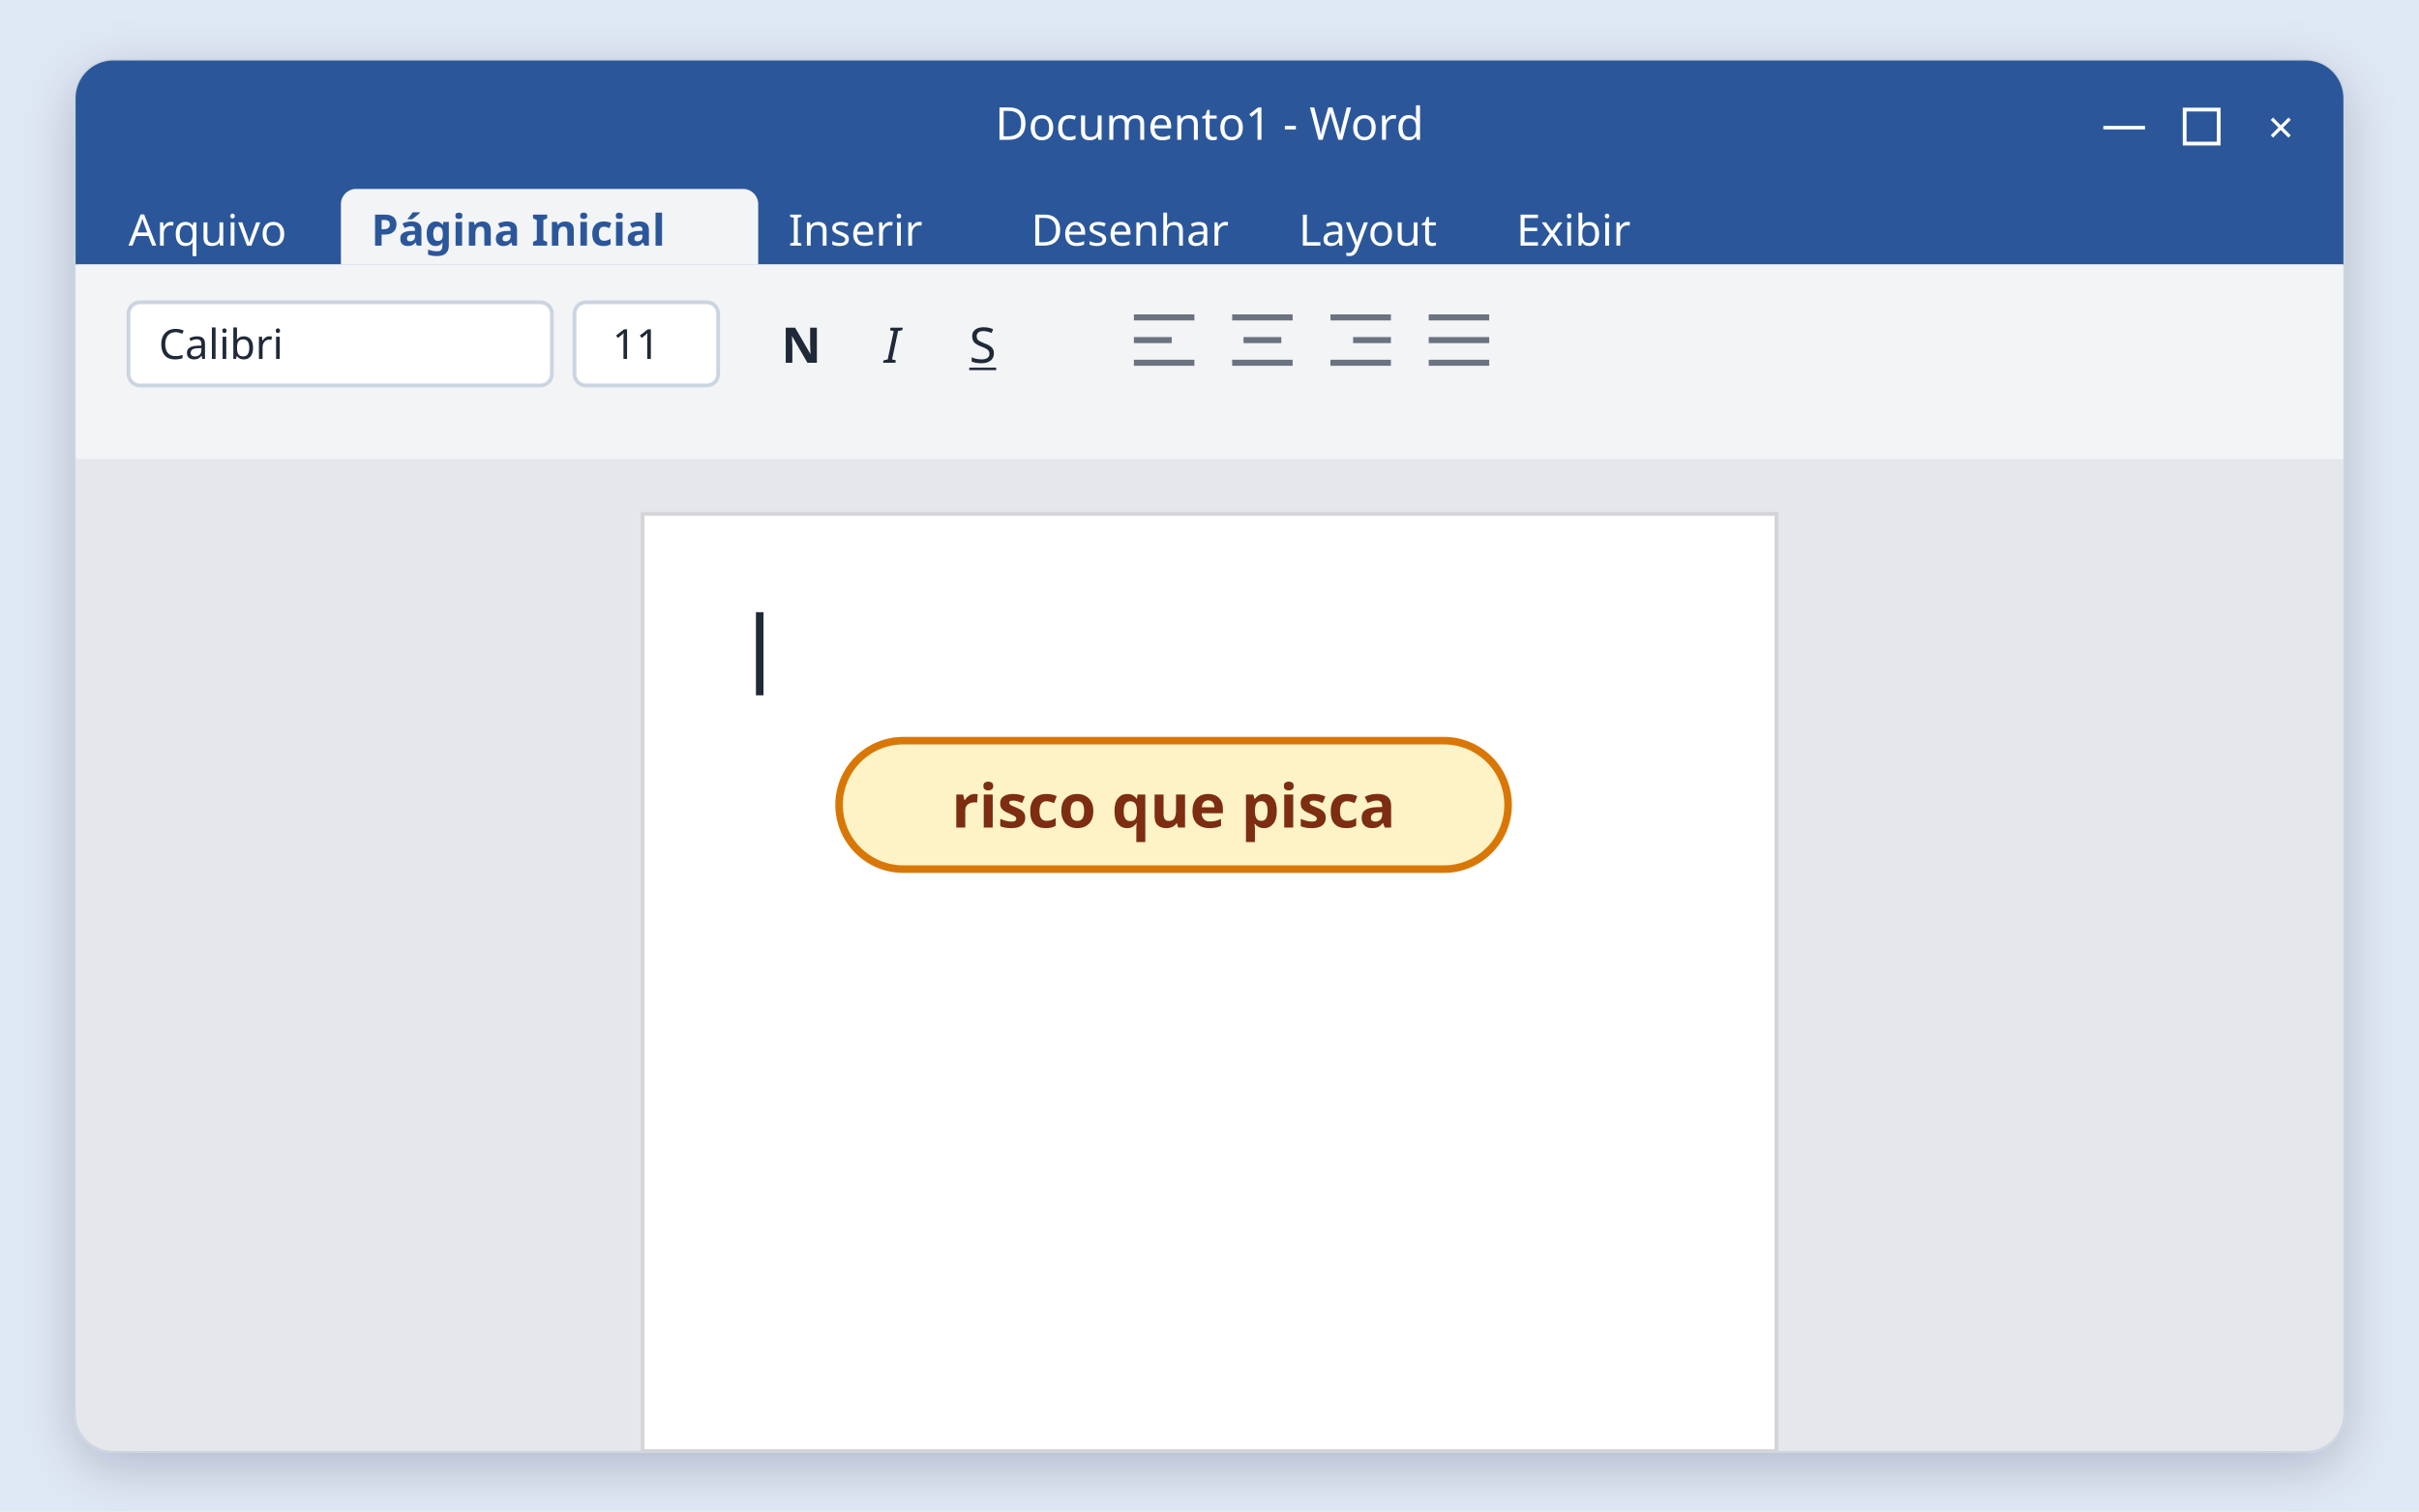
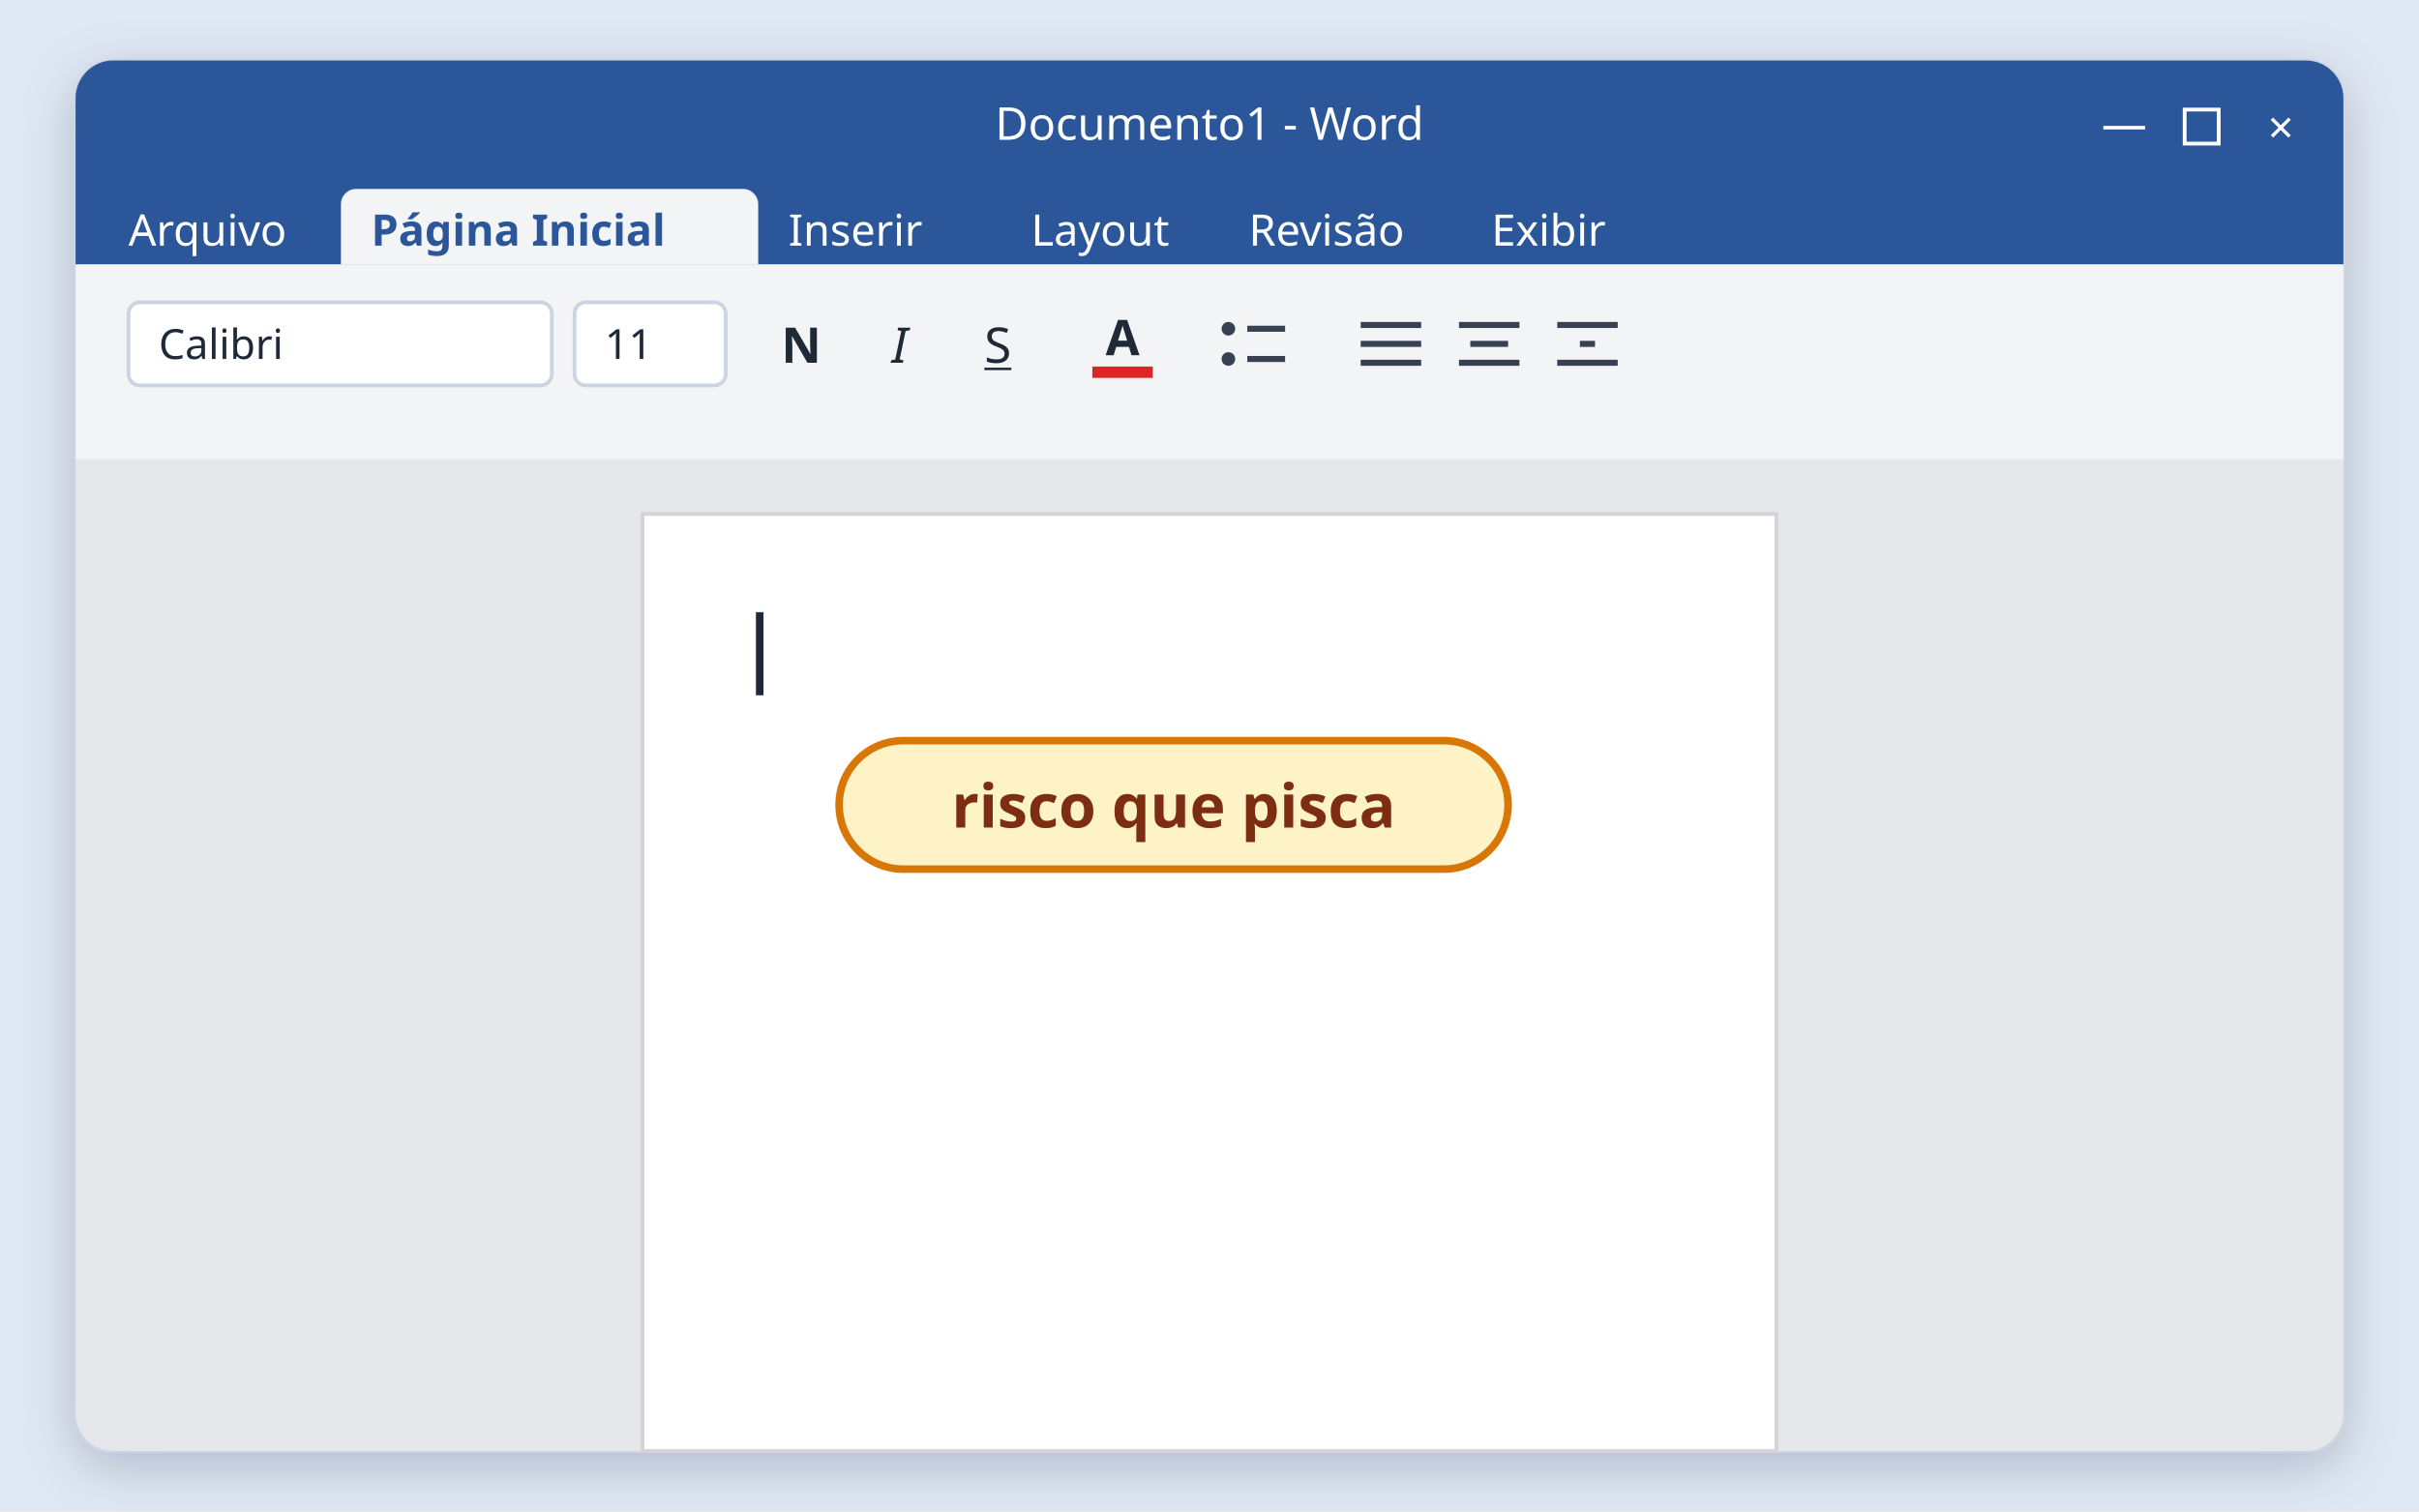
<svg xmlns="http://www.w3.org/2000/svg" viewBox="0 0 640 400" font-family="Segoe UI, system-ui, -apple-system, sans-serif">
  <defs>
    <filter id="sombra" x="-10%" y="-10%" width="130%" height="130%">
      <feDropShadow dx="0" dy="4" stdDeviation="7" flood-color="#0f172a" flood-opacity="0.2" />
    </filter>
    <linearGradient id="fundoDesktop" x1="0" y1="0" x2="1" y2="1">
      <stop offset="0" stop-color="#0f2a6b" />
      <stop offset="0.55" stop-color="#1d4ed8" />
      <stop offset="1" stop-color="#60a5fa" />
    </linearGradient>
  </defs>
  <rect width="640" height="400" fill="#dfe8f5" />
  <g filter="url(#sombra)">
    <rect x="20" y="16" width="600" height="368" rx="10" fill="#ffffff" stroke="#cbd5e1" />
  </g>
  <path d="M20 26 a10 10 0 0 1 10 -10 h580 a10 10 0 0 1 10 10 v44 h-600 z" fill="#2b579a" />
  <text x="320" y="37" font-size="12" fill="#ffffff" text-anchor="middle">Documento1 - Word</text>
  <g fill="#ffffff" font-size="12">
    <text x="556" y="37">—</text>
    <rect x="578" y="29" width="9" height="9" fill="none" stroke="#ffffff" />
    <text x="600" y="38">×</text>
  </g>
  <text x="34" y="65" font-size="11.5" fill="#ffffff">Arquivo</text>
  <path d="M90.2 70 v-16 a4 4 0 0 1 4 -4 h102.4 a4 4 0 0 1 4 4 v16 z" fill="#f3f4f6" />
  <text x="98.2" y="65" font-size="11.5" font-weight="700" fill="#2b579a">Página Inicial</text>
  <text x="208.6" y="65" font-size="11.5" fill="#ffffff">Inserir</text>
-   <text x="272.8" y="65" font-size="11.5" fill="#ffffff">Desenhar</text>
-   <text x="343.6" y="65" font-size="11.5" fill="#ffffff">Layout</text>
-   <text x="401.2" y="65" font-size="11.5" fill="#ffffff">Exibir</text>
+   <text x="272.8" y="65" font-size="11.5" fill="#ffffff">Layout</text>
+   <text x="330.4" y="65" font-size="11.5" fill="#ffffff">Revisão</text>
+   <text x="394.6" y="65" font-size="11.5" fill="#ffffff">Exibir</text>
  <rect x="20" y="70" width="600" height="52" fill="#f3f4f6" />
  <rect x="34" y="80" width="112" height="22" rx="3" fill="#ffffff" stroke="#cbd5e1" />
  <text x="42" y="95" font-size="11" fill="#1f2937">Calibri</text>
-   <rect x="152" y="80" width="38" height="22" rx="3" fill="#ffffff" stroke="#cbd5e1" />
-   <text x="162" y="95" font-size="11" fill="#1f2937">11</text>
-   <g font-size="13" fill="#1f2937" text-anchor="middle">
-     <text x="212" y="96" font-weight="700">N</text>
-     <text x="236" y="96" font-style="italic">I</text>
-     <text x="260" y="96" text-decoration="underline">S</text>
+   <rect x="152" y="80" width="40" height="22" rx="3" fill="#ffffff" stroke="#cbd5e1" />
+   <text x="160" y="95" font-size="11" fill="#1f2937">11</text>
+   <rect x="200" y="80" width="24" height="22" rx="4" fill="none" stroke="none" />
+   <text x="212" y="96" font-size="13" font-weight="700" fill="#1f2937" text-anchor="middle">N</text>
+   <rect x="226" y="80" width="24" height="22" rx="4" fill="none" stroke="none" />
+   <text x="238" y="96" font-size="13" font-style="italic" fill="#1f2937" text-anchor="middle">I</text>
+   <rect x="252" y="80" width="24" height="22" rx="4" fill="none" stroke="none" />
+   <text x="264" y="96" font-size="13" text-decoration="underline" fill="#1f2937" text-anchor="middle">S</text>
+   <rect x="282" y="80" width="30" height="22" rx="4" fill="none" stroke="none" />
+   <text x="297" y="94" font-size="13" font-weight="700" fill="#1f2937" text-anchor="middle">A</text>
+   <rect x="289" y="97" width="16" height="3" fill="#dc2626" />
+   <rect x="318" y="80" width="28" height="22" rx="4" fill="none" stroke="none" />
+   <g fill="#374151">
+     <circle cx="325" cy="87" r="1.8" />
+     <circle cx="325" cy="95" r="1.8" />
  </g>
-   <g stroke="#6b7280" stroke-width="1.6">
-     <path d="M300 84 h16 M300 90 h10 M300 96 h16" />
-     <path d="M326 84 h16 M329 90 h10 M326 96 h16" />
-     <path d="M352 84 h16 M358 90 h10 M352 96 h16" />
-     <path d="M378 84 h16 M378 90 h16 M378 96 h16" />
-   </g>
+   <path d="M330 87 h10 M330 95 h10" stroke="#374151" stroke-width="1.6" />
+   <rect x="356" y="80" width="24" height="22" rx="4" fill="none" stroke="none" />
+   <path d="M360 86 h16 M360 91 h16 M360 96 h16" stroke="#374151" stroke-width="1.6" />
+   <rect x="382" y="80" width="24" height="22" rx="4" fill="none" stroke="none" />
+   <path d="M386 86 h16 M389 91 h10 M386 96 h16" stroke="#374151" stroke-width="1.6" />
+   <rect x="408" y="80" width="24" height="22" rx="4" fill="none" stroke="none" />
+   <path d="M412 86 h16 M418 91 h4 M412 96 h16" stroke="#374151" stroke-width="1.6" />
  <line x1="20" y1="122" x2="620" y2="122" stroke="#e5e7eb" />
  <path d="M20 122 h600 v252 a10 10 0 0 1 -10 10 h-580 a10 10 0 0 1 -10 -10 z" fill="#e5e7eb" />
  <rect x="170" y="136" width="300" height="248" fill="#ffffff" stroke="#d4d4d8" />
  <rect x="200" y="162" width="2" height="22" fill="#1f2937" />
  <rect x="222" y="196" width="177" height="34" rx="17" fill="#fef3c7" stroke="#d97706" stroke-width="2" />
  <text x="310.5" y="219" font-size="16" font-weight="700" fill="#7c2d12" text-anchor="middle">risco que pisca</text>
</svg>
